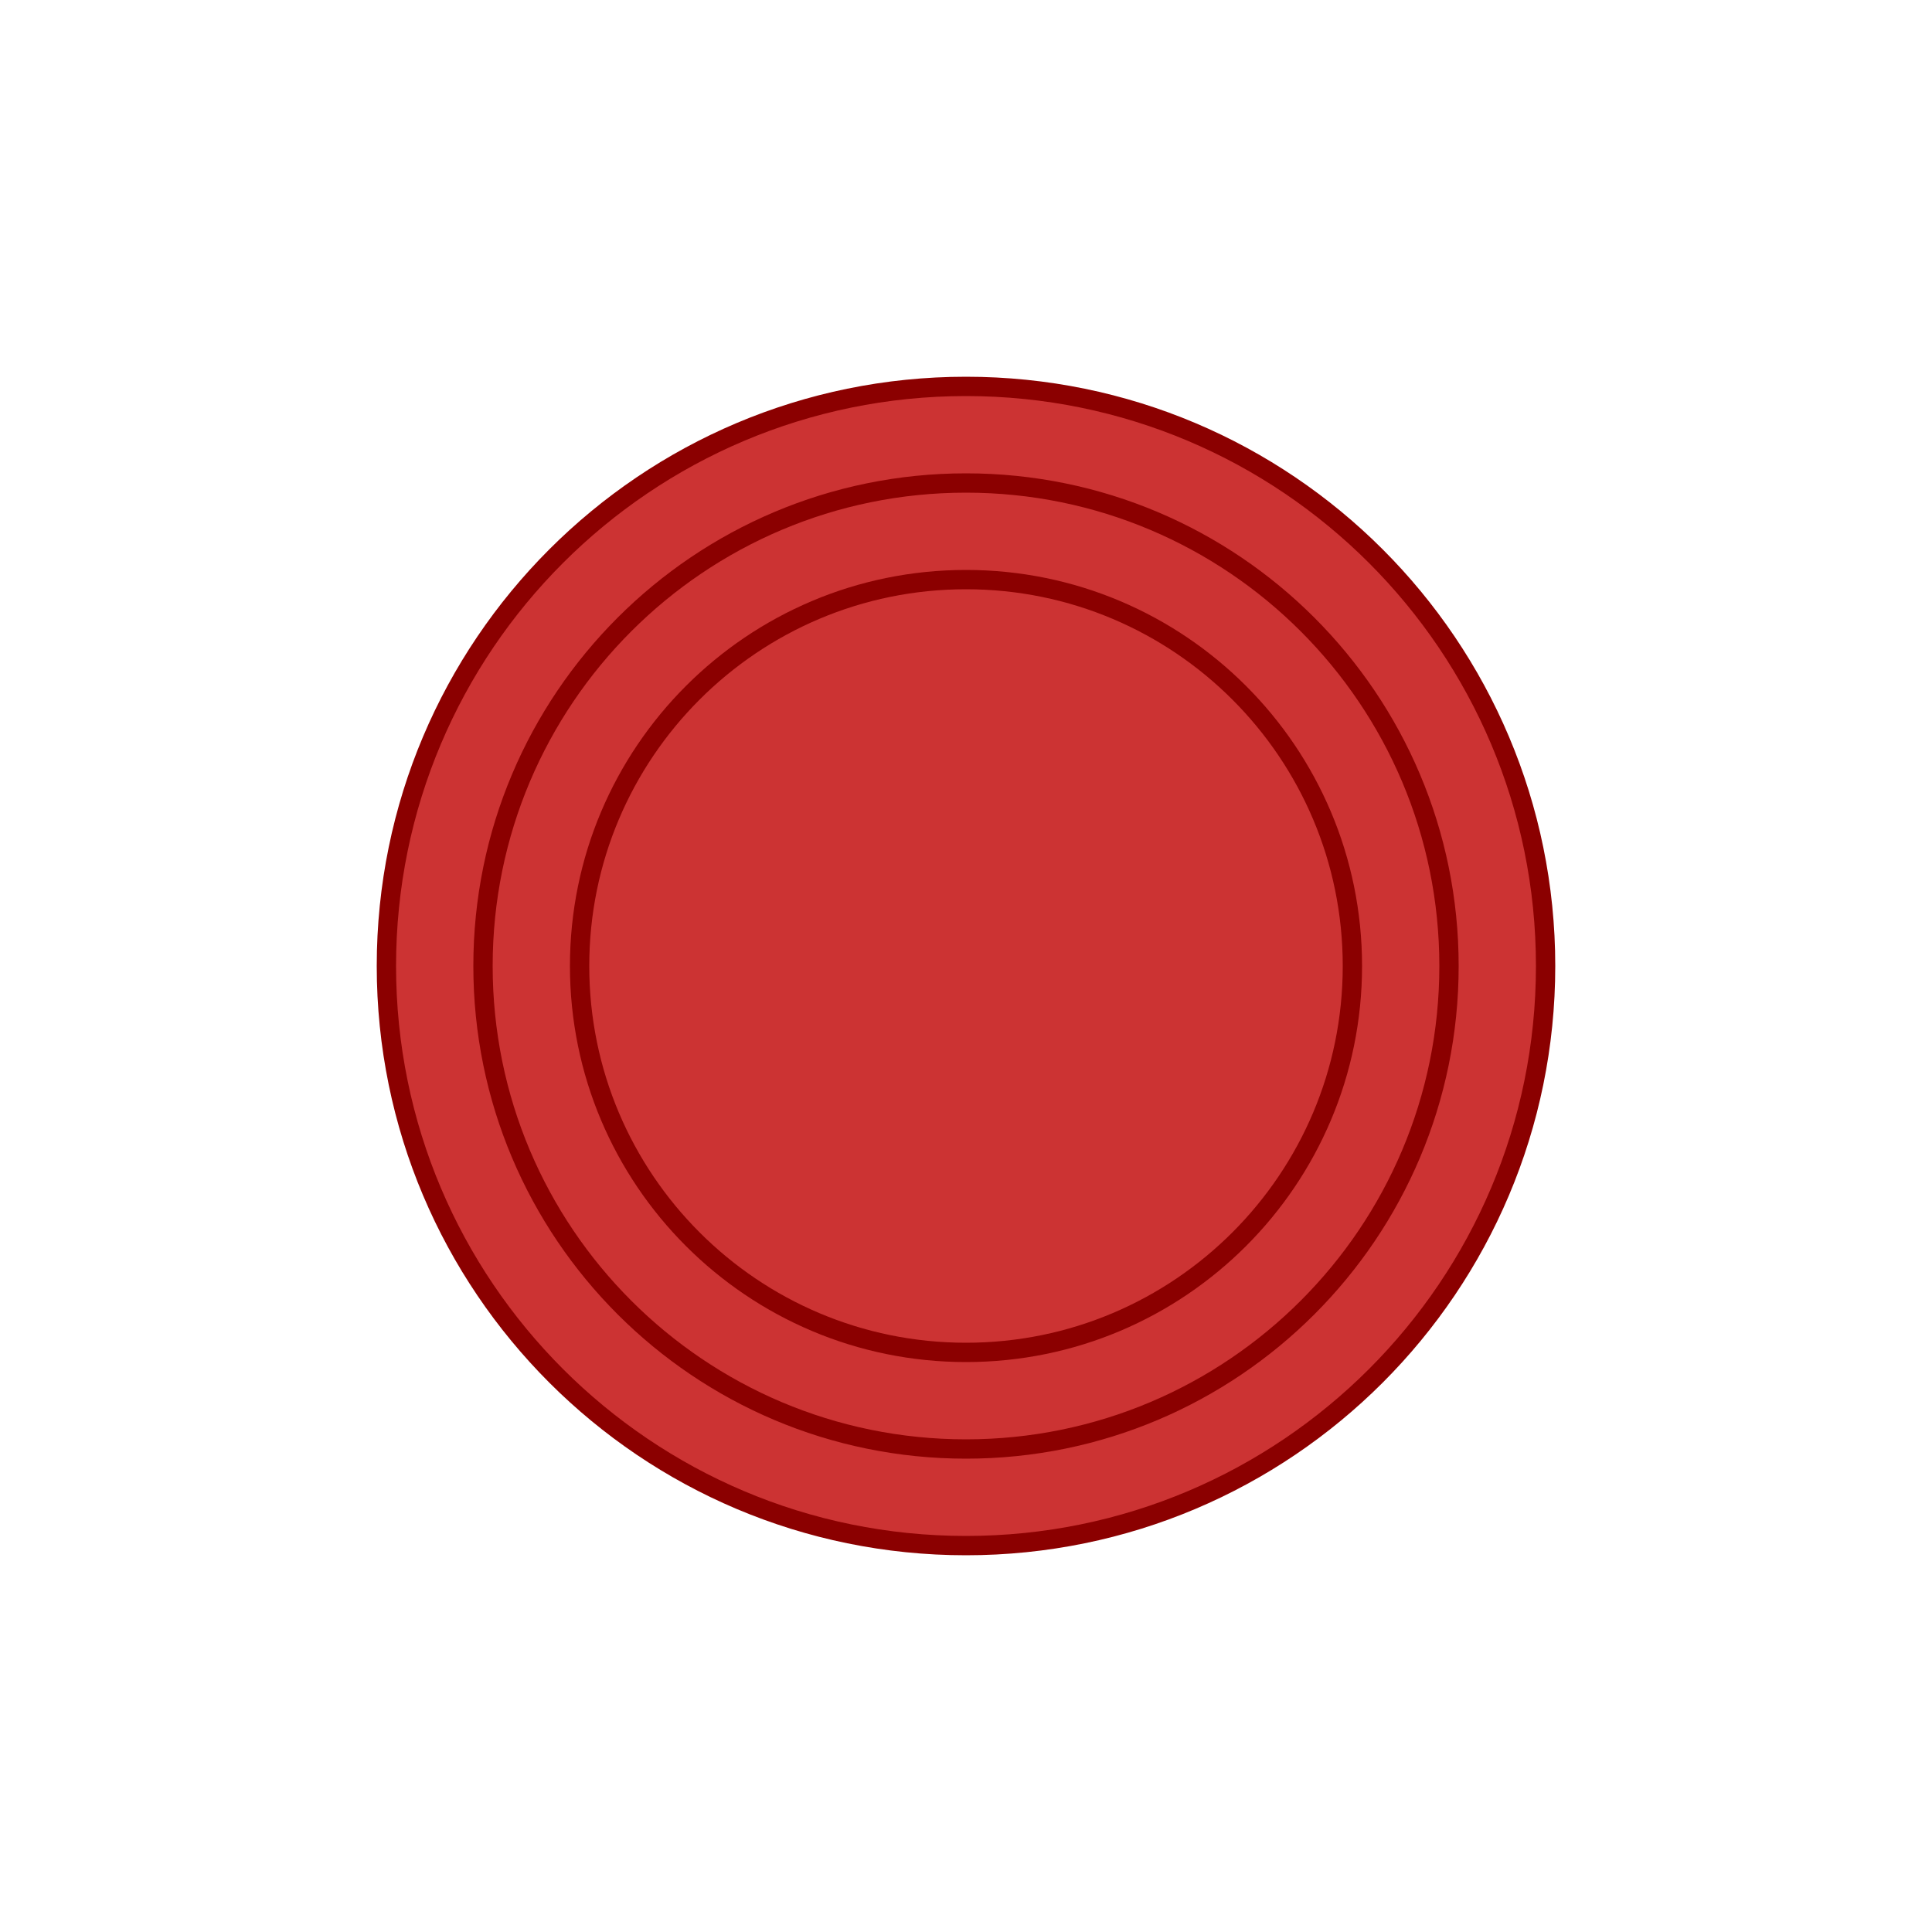
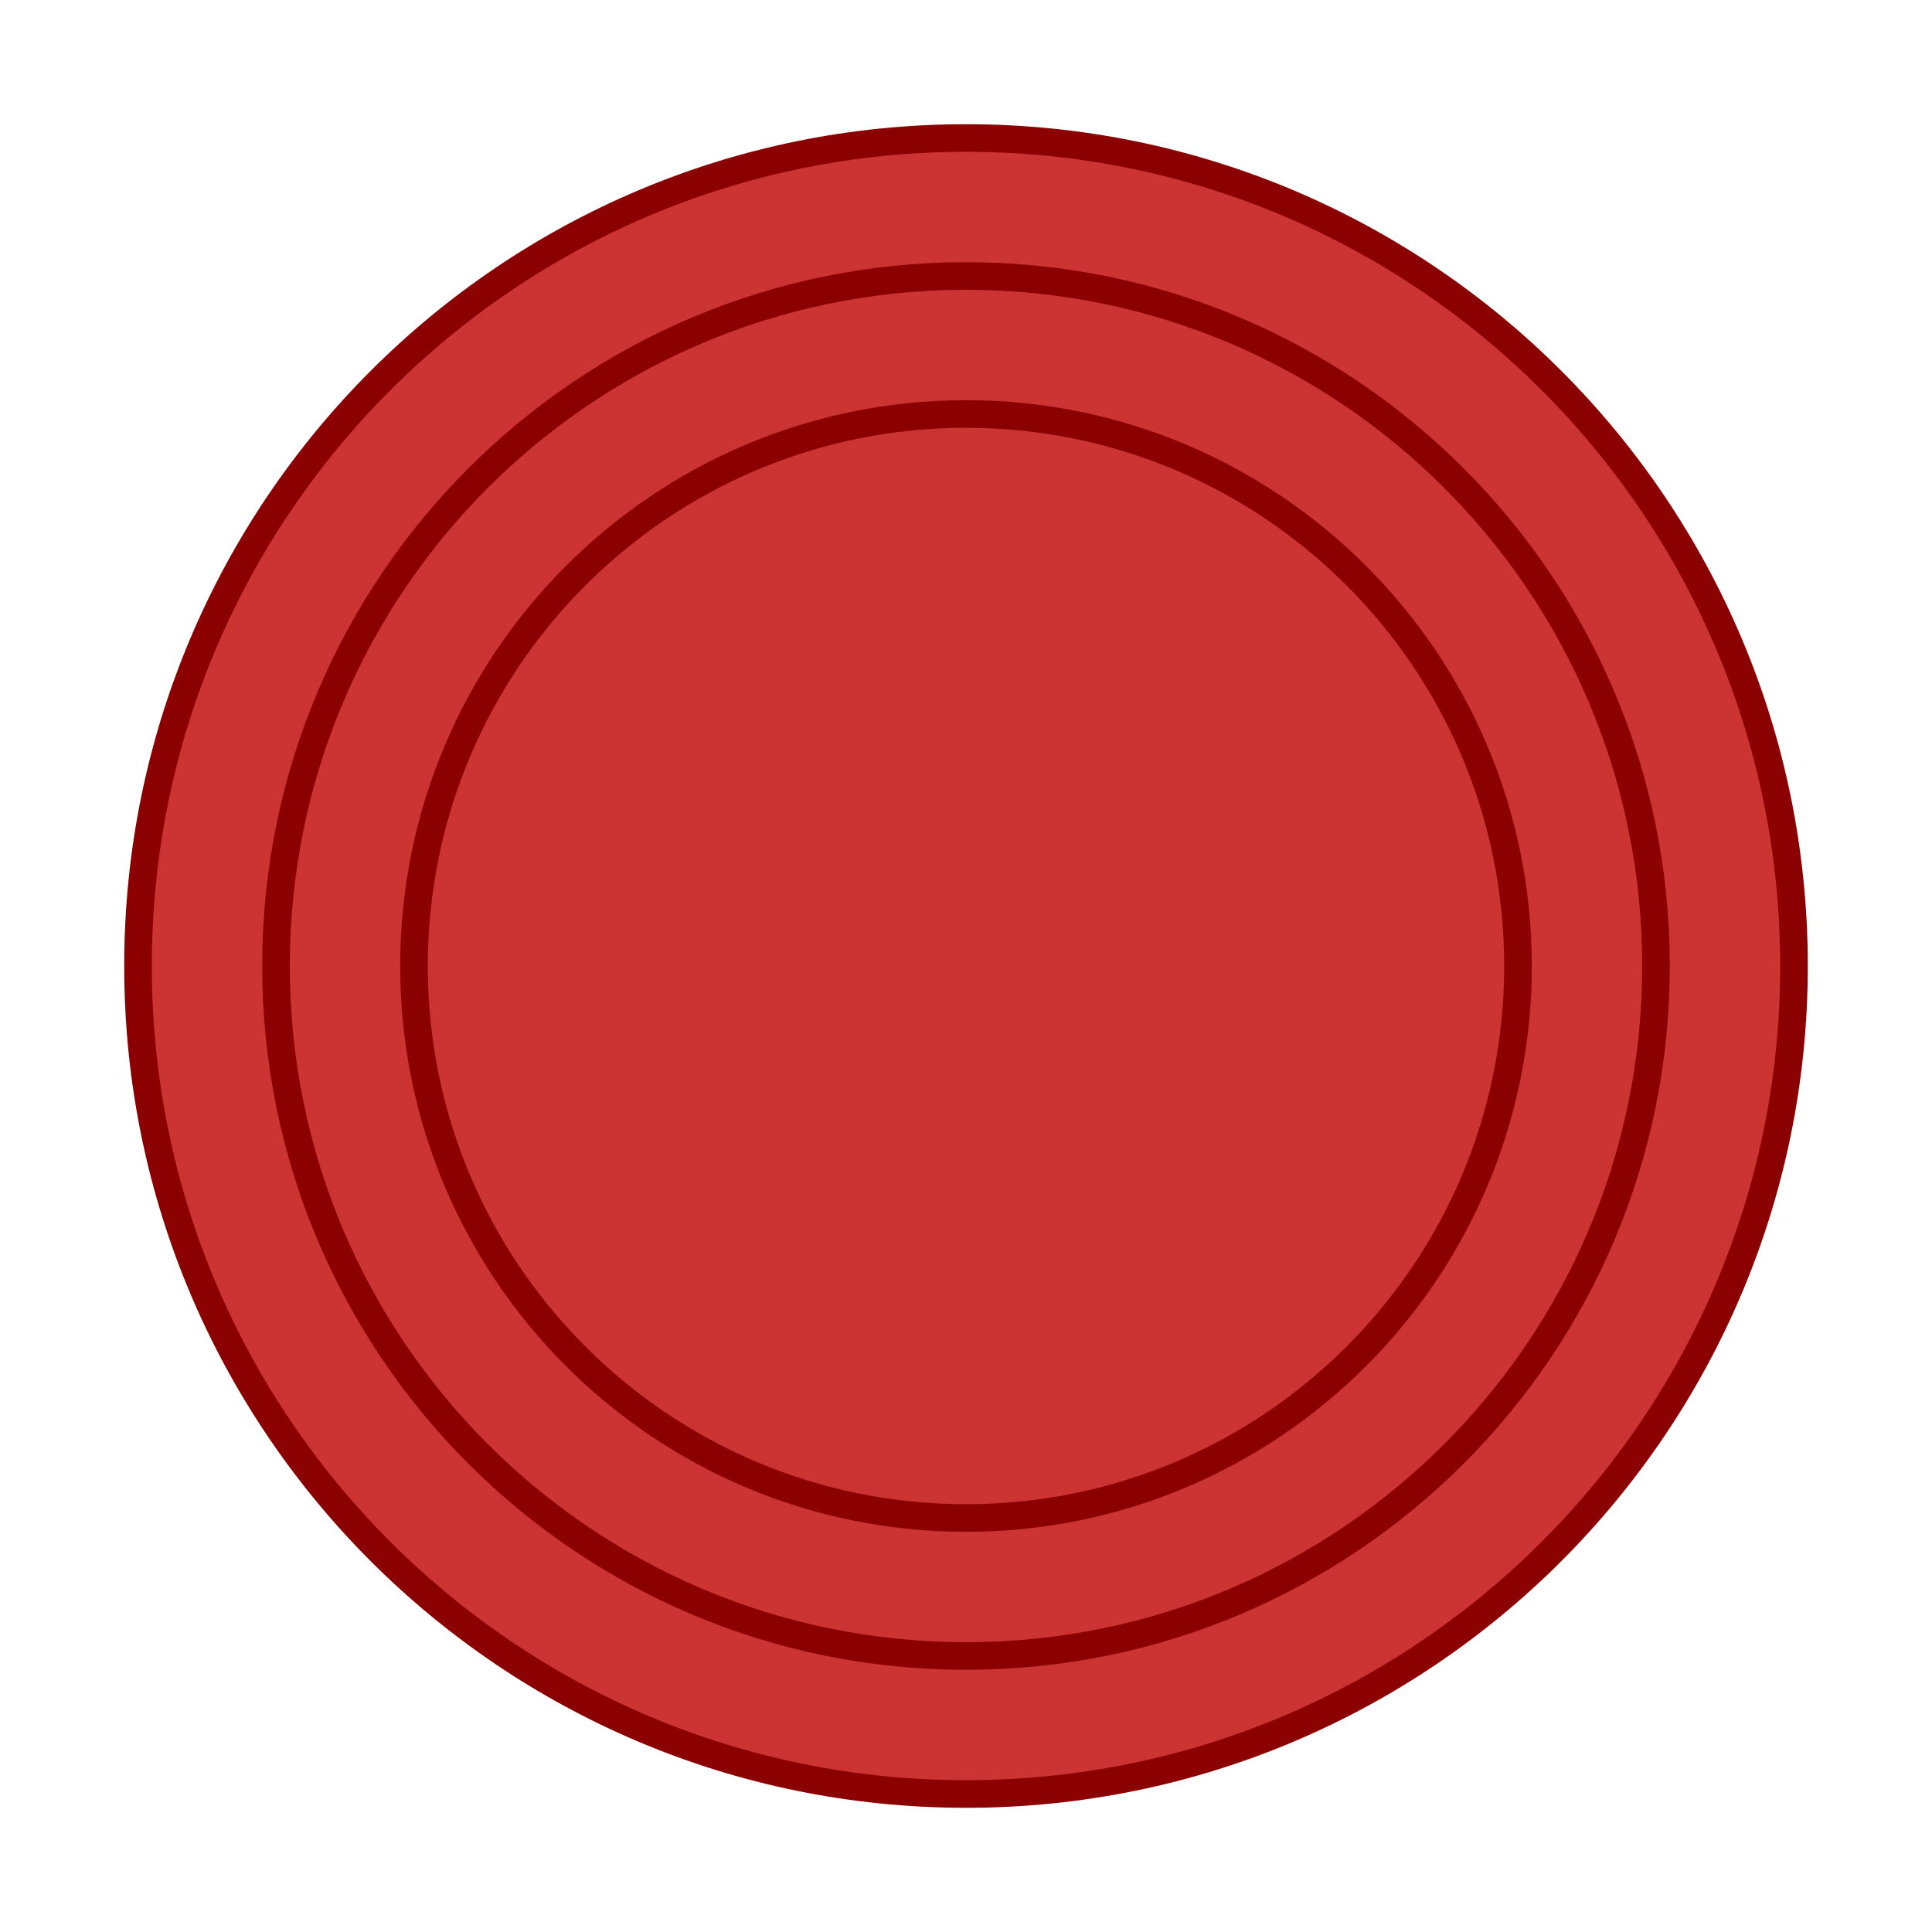
- <svg xmlns="http://www.w3.org/2000/svg" width="100px" height="100px">
-   <circle cx="50" cy="50" r="30" fill="#c33" stroke="darkred" />
-   <circle cx="50" cy="50" r="25" fill="#c33" stroke="darkred" />
-   <circle cx="50" cy="50" r="20" fill="#c33" stroke="darkred" />
+ <svg xmlns="http://www.w3.org/2000/svg" width="70px" height="70px">
+   <circle cx="35" cy="35" r="30" fill="#c33" stroke="darkred" />
+   <circle cx="35" cy="35" r="25" fill="#c33" stroke="darkred" />
+   <circle cx="35" cy="35" r="20" fill="#c33" stroke="darkred" />
</svg>
